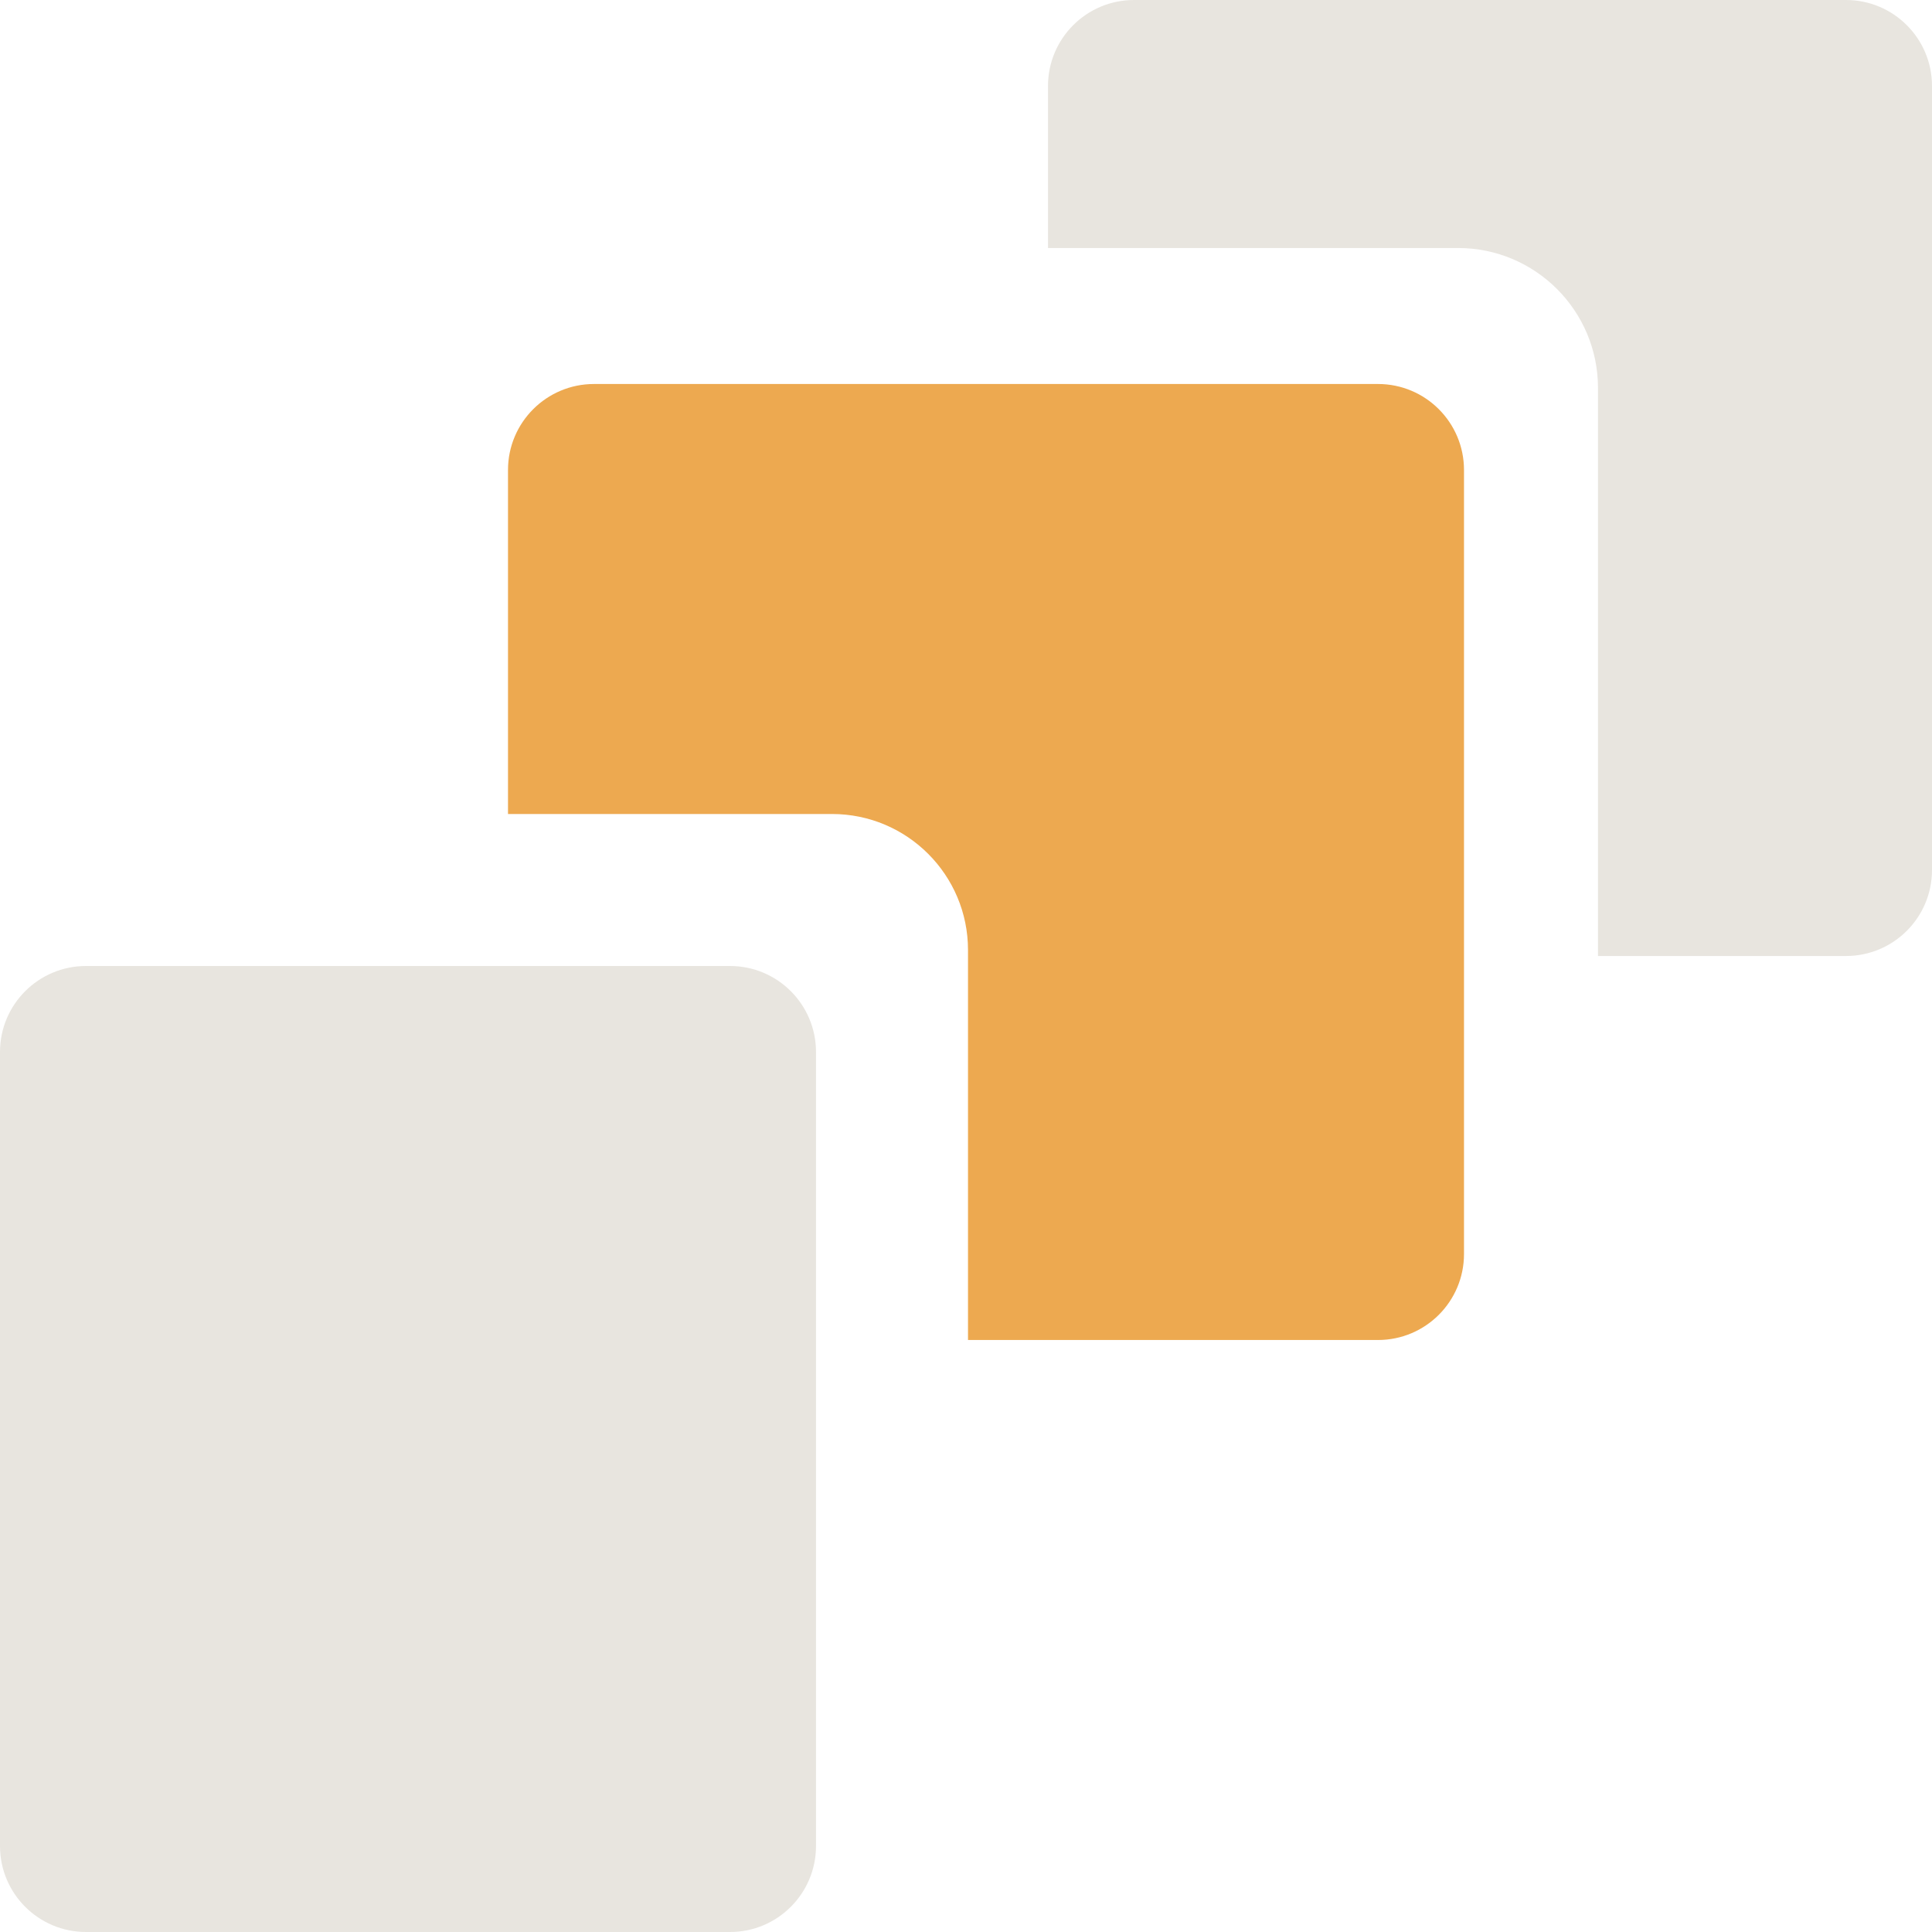
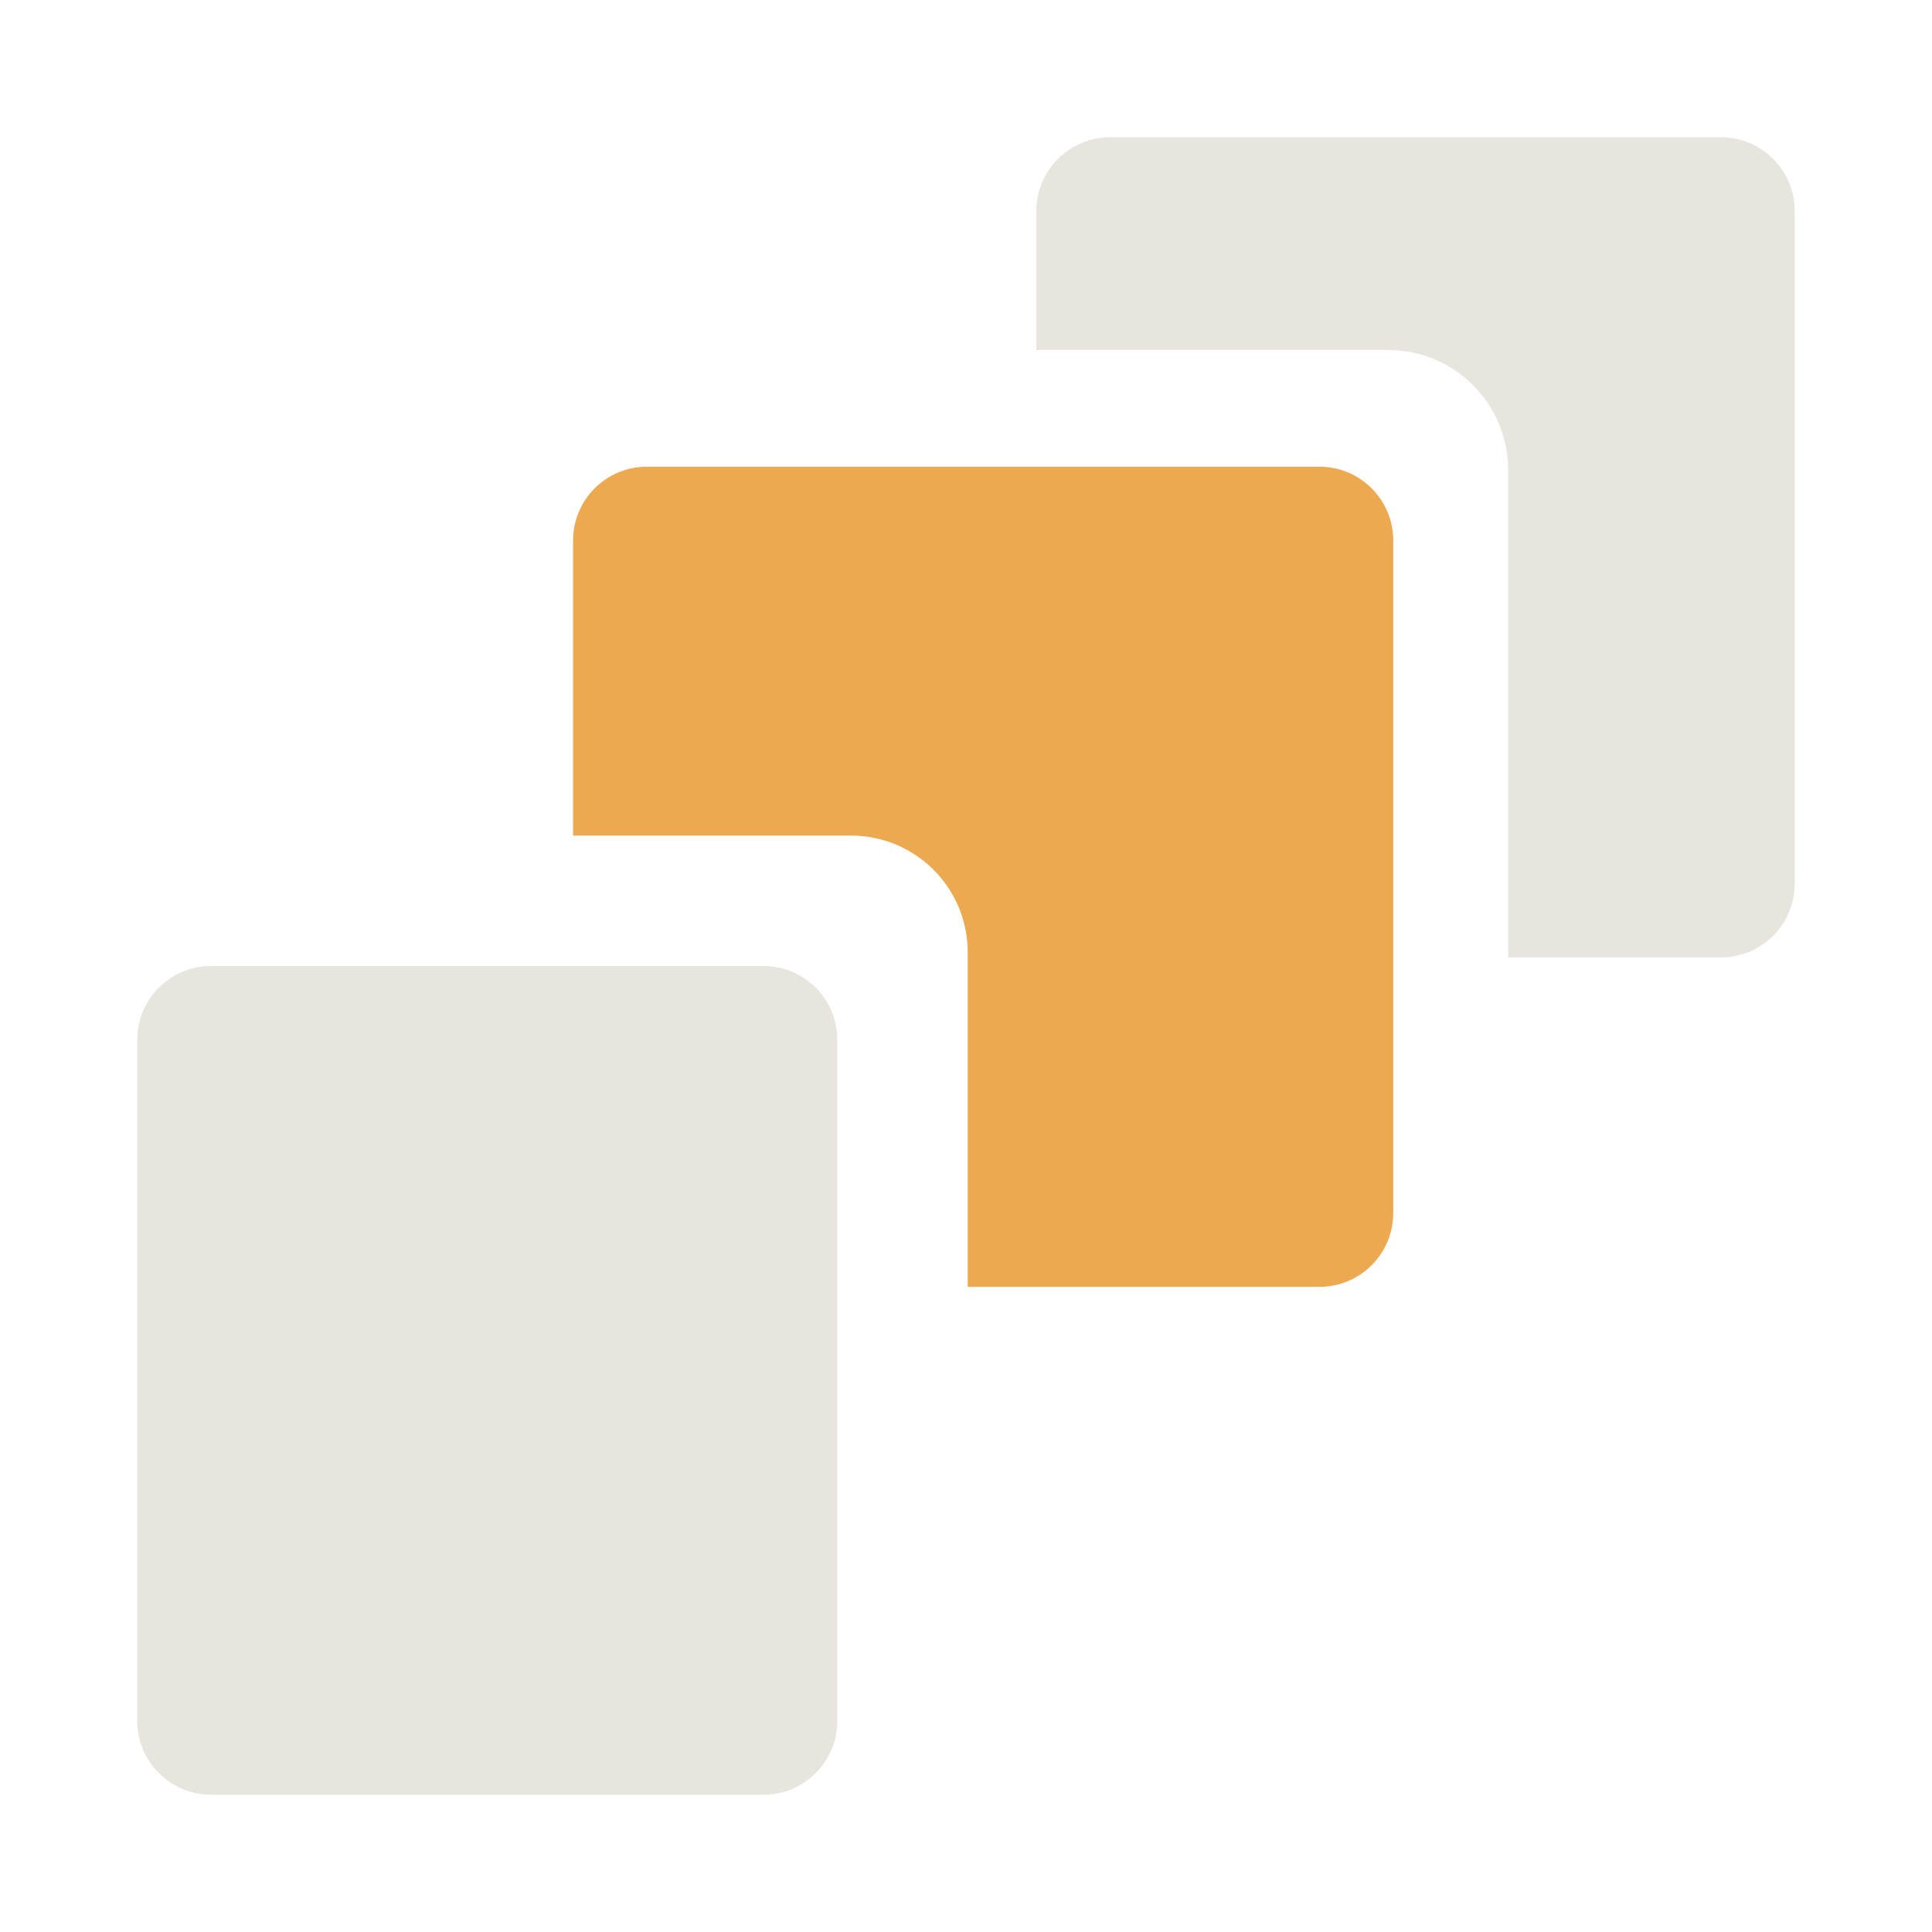
- <svg xmlns="http://www.w3.org/2000/svg" viewBox="483 483 966 966">
+ <svg xmlns="http://www.w3.org/2000/svg" viewBox="403 403 1126 1126">
  <rect x="483" y="966" width="408" height="483" rx="43" fill="#e8e5df" />
  <path fill="#eda950" d="M780 675H1172A43 43 0 0 1 1215 718V1110A43 43 0 0 1 1172 1153H967V958A68 68 0 0 0 899 890H737V718A43 43 0 0 1 780 675Z" />
  <path fill="#e8e5df" d="M1050 483H1406A43 43 0 0 1 1449 526V918A43 43 0 0 1 1406 961H1282V677A70 70 0 0 0 1212 607H1007V526A43 43 0 0 1 1050 483Z" />
</svg>
